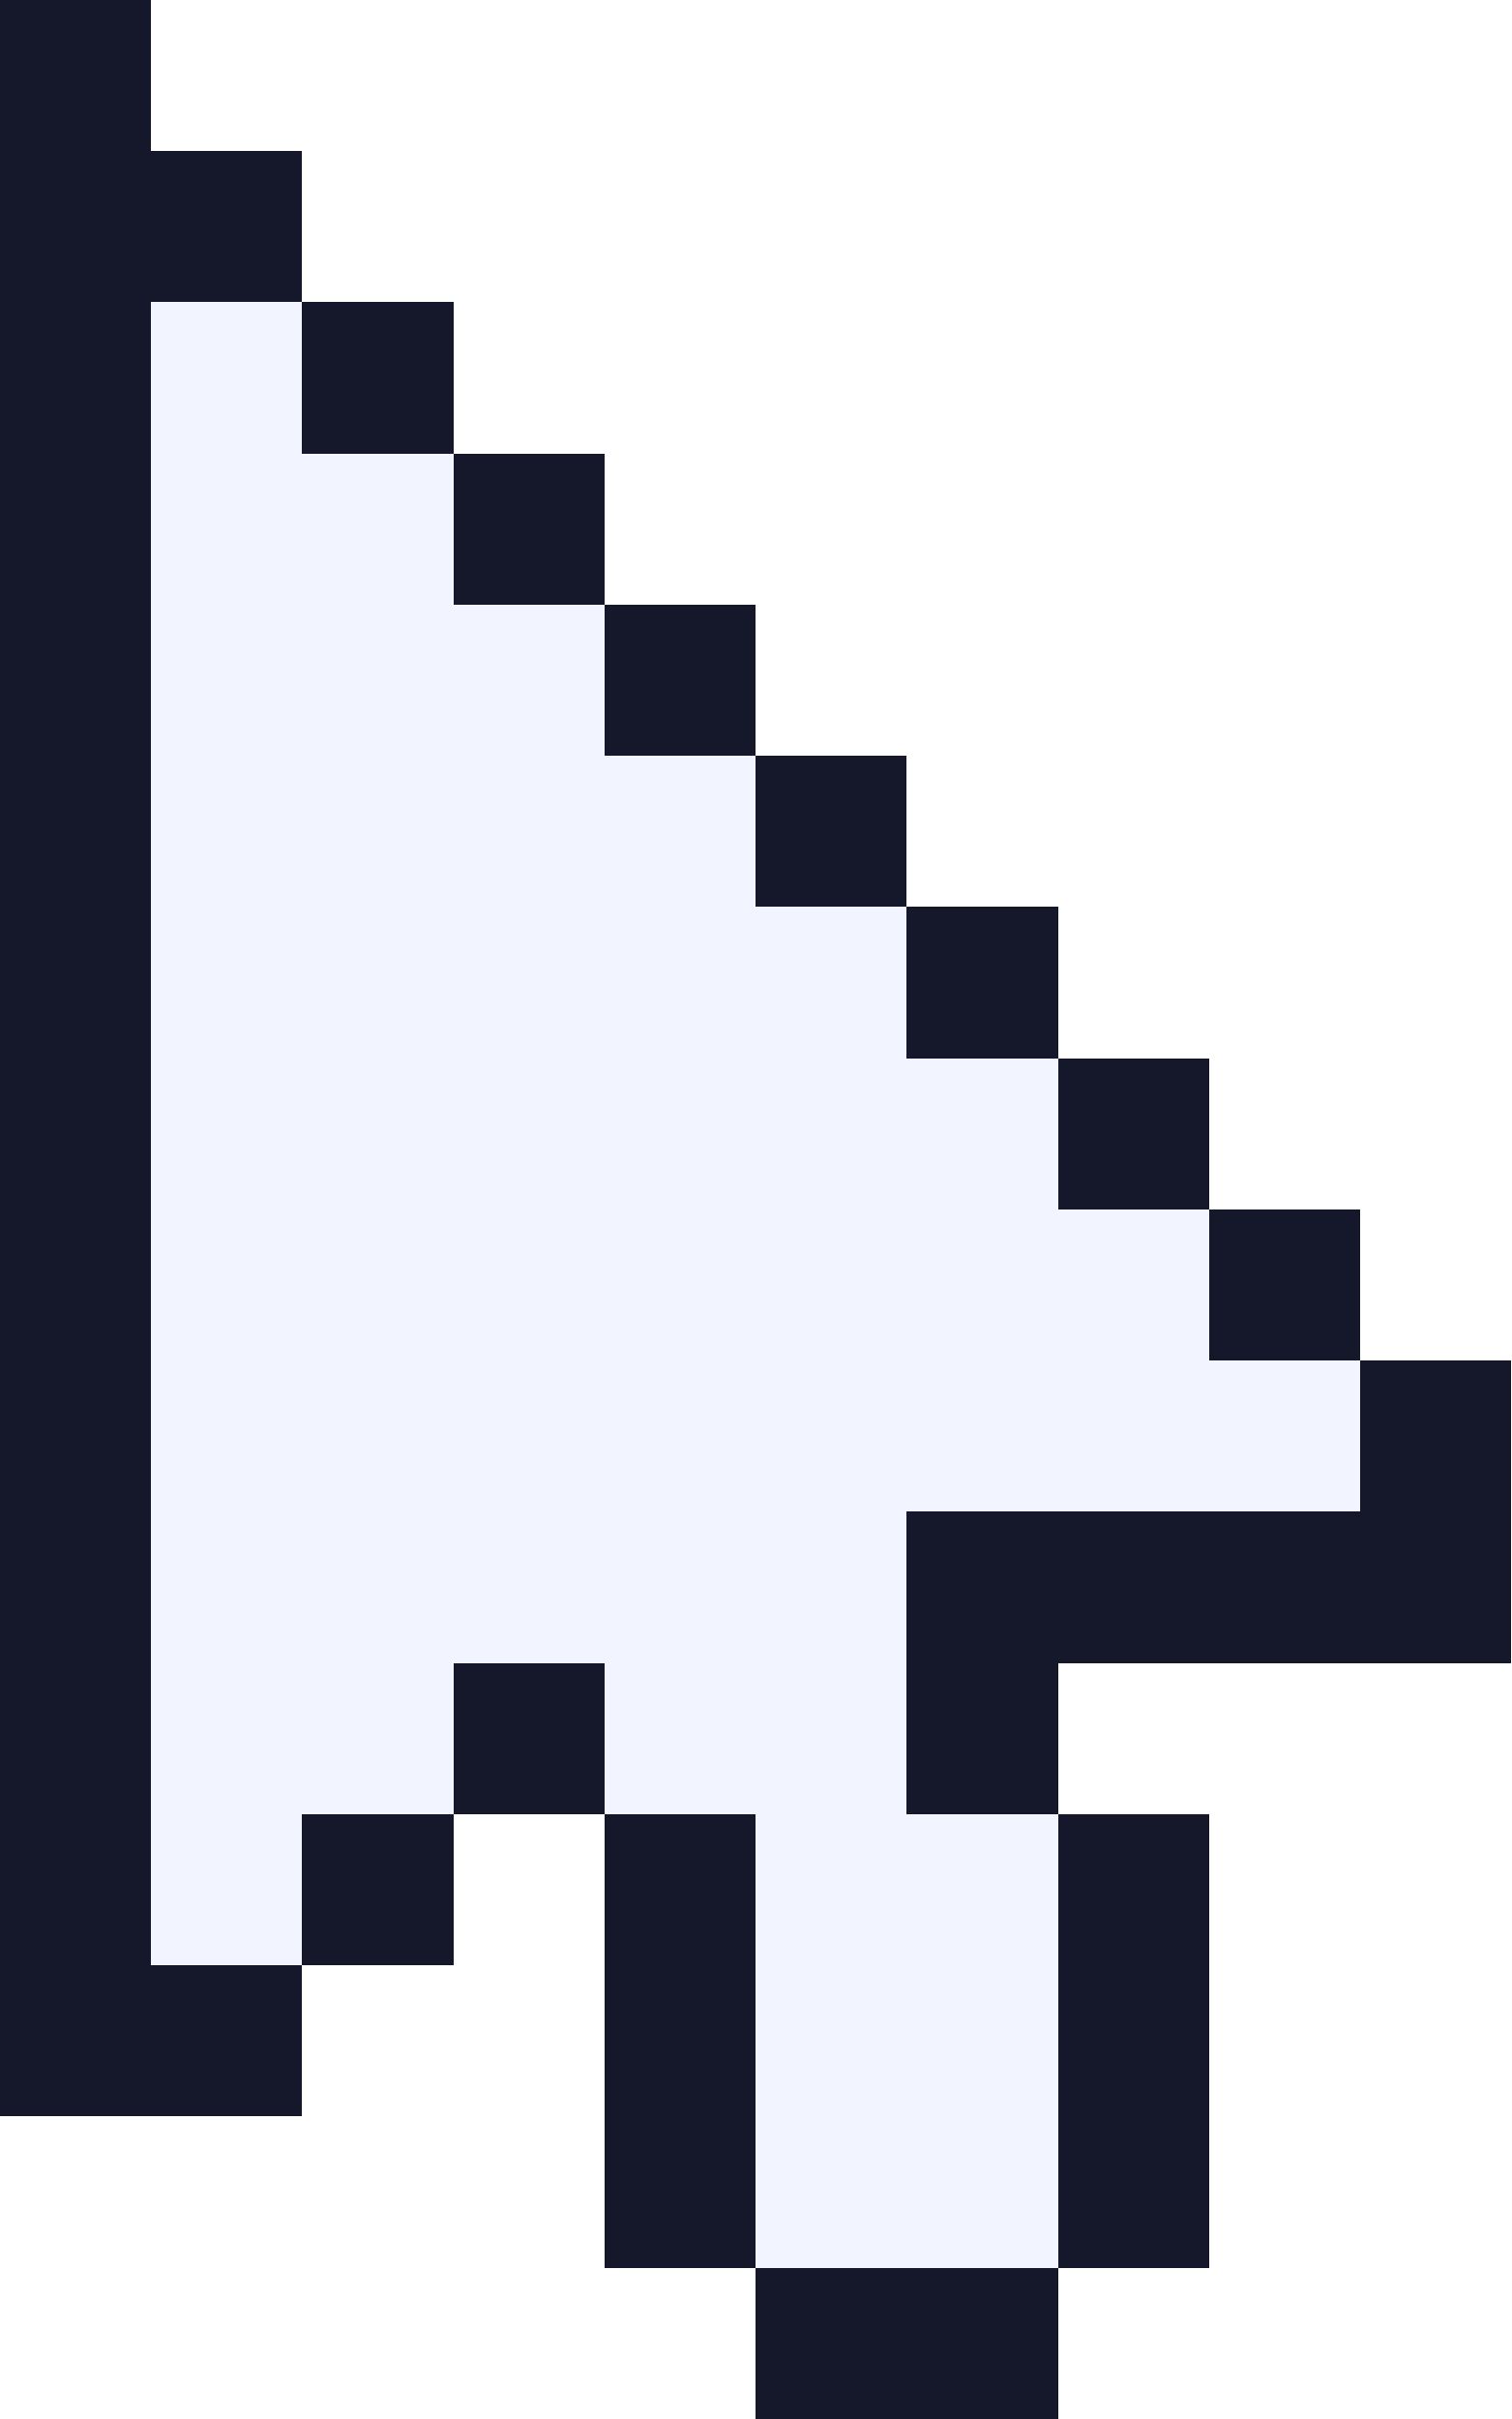
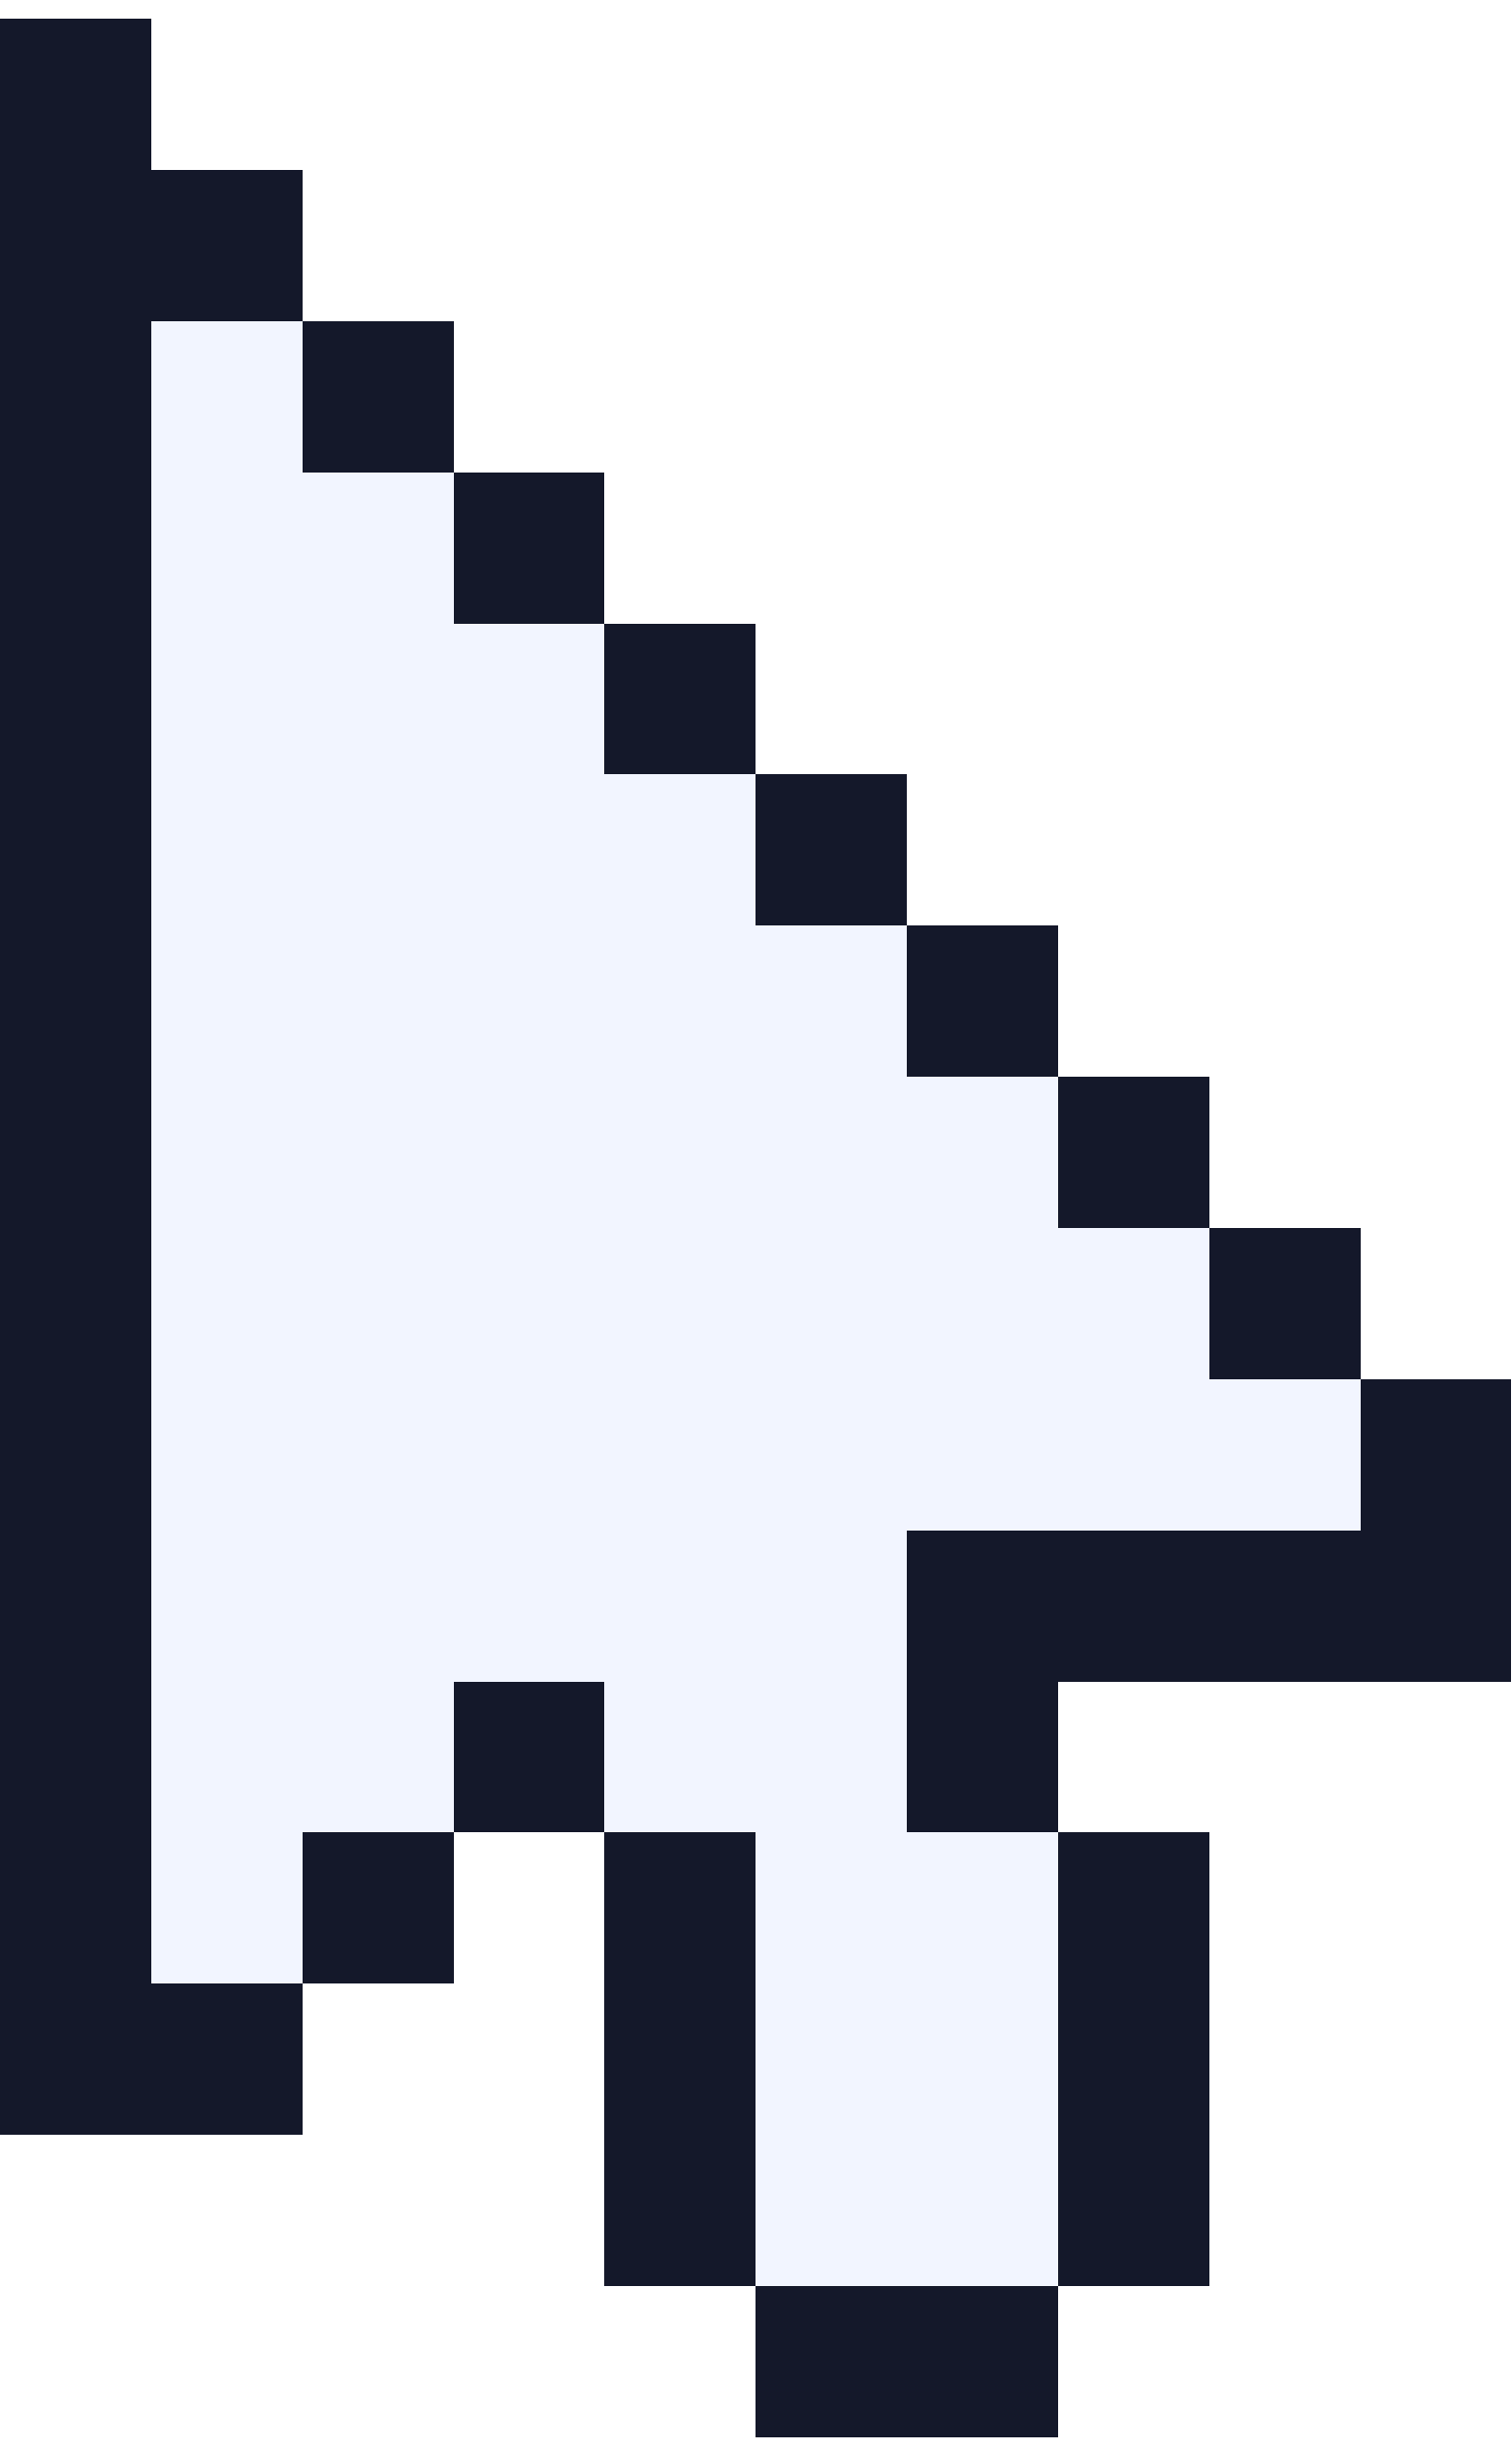
- <svg xmlns="http://www.w3.org/2000/svg" width="20" height="32" viewBox="0 0 20 32" shape-rendering="crispEdges">
+ <svg xmlns="http://www.w3.org/2000/svg" width="16" height="26" viewBox="0 0 20 32" shape-rendering="crispEdges">
  <rect x="0" y="0" width="2" height="2" fill="#14182a" />
  <rect x="0" y="2" width="2" height="2" fill="#14182a" />
  <rect x="2" y="2" width="2" height="2" fill="#14182a" />
  <rect x="0" y="4" width="2" height="2" fill="#14182a" />
  <rect x="2" y="4" width="2" height="2" fill="#f2f5ff" />
  <rect x="4" y="4" width="2" height="2" fill="#14182a" />
  <rect x="0" y="6" width="2" height="2" fill="#14182a" />
  <rect x="2" y="6" width="2" height="2" fill="#f2f5ff" />
  <rect x="4" y="6" width="2" height="2" fill="#f2f5ff" />
  <rect x="6" y="6" width="2" height="2" fill="#14182a" />
  <rect x="0" y="8" width="2" height="2" fill="#14182a" />
  <rect x="2" y="8" width="2" height="2" fill="#f2f5ff" />
  <rect x="4" y="8" width="2" height="2" fill="#f2f5ff" />
  <rect x="6" y="8" width="2" height="2" fill="#f2f5ff" />
  <rect x="8" y="8" width="2" height="2" fill="#14182a" />
  <rect x="0" y="10" width="2" height="2" fill="#14182a" />
  <rect x="2" y="10" width="2" height="2" fill="#f2f5ff" />
  <rect x="4" y="10" width="2" height="2" fill="#f2f5ff" />
  <rect x="6" y="10" width="2" height="2" fill="#f2f5ff" />
  <rect x="8" y="10" width="2" height="2" fill="#f2f5ff" />
  <rect x="10" y="10" width="2" height="2" fill="#14182a" />
  <rect x="0" y="12" width="2" height="2" fill="#14182a" />
  <rect x="2" y="12" width="2" height="2" fill="#f2f5ff" />
  <rect x="4" y="12" width="2" height="2" fill="#f2f5ff" />
  <rect x="6" y="12" width="2" height="2" fill="#f2f5ff" />
  <rect x="8" y="12" width="2" height="2" fill="#f2f5ff" />
  <rect x="10" y="12" width="2" height="2" fill="#f2f5ff" />
  <rect x="12" y="12" width="2" height="2" fill="#14182a" />
  <rect x="0" y="14" width="2" height="2" fill="#14182a" />
  <rect x="2" y="14" width="2" height="2" fill="#f2f5ff" />
  <rect x="4" y="14" width="2" height="2" fill="#f2f5ff" />
  <rect x="6" y="14" width="2" height="2" fill="#f2f5ff" />
  <rect x="8" y="14" width="2" height="2" fill="#f2f5ff" />
  <rect x="10" y="14" width="2" height="2" fill="#f2f5ff" />
  <rect x="12" y="14" width="2" height="2" fill="#f2f5ff" />
  <rect x="14" y="14" width="2" height="2" fill="#14182a" />
  <rect x="0" y="16" width="2" height="2" fill="#14182a" />
  <rect x="2" y="16" width="2" height="2" fill="#f2f5ff" />
  <rect x="4" y="16" width="2" height="2" fill="#f2f5ff" />
  <rect x="6" y="16" width="2" height="2" fill="#f2f5ff" />
  <rect x="8" y="16" width="2" height="2" fill="#f2f5ff" />
  <rect x="10" y="16" width="2" height="2" fill="#f2f5ff" />
  <rect x="12" y="16" width="2" height="2" fill="#f2f5ff" />
  <rect x="14" y="16" width="2" height="2" fill="#f2f5ff" />
  <rect x="16" y="16" width="2" height="2" fill="#14182a" />
  <rect x="0" y="18" width="2" height="2" fill="#14182a" />
  <rect x="2" y="18" width="2" height="2" fill="#f2f5ff" />
  <rect x="4" y="18" width="2" height="2" fill="#f2f5ff" />
  <rect x="6" y="18" width="2" height="2" fill="#f2f5ff" />
  <rect x="8" y="18" width="2" height="2" fill="#f2f5ff" />
  <rect x="10" y="18" width="2" height="2" fill="#f2f5ff" />
  <rect x="12" y="18" width="2" height="2" fill="#f2f5ff" />
  <rect x="14" y="18" width="2" height="2" fill="#f2f5ff" />
  <rect x="16" y="18" width="2" height="2" fill="#f2f5ff" />
  <rect x="18" y="18" width="2" height="2" fill="#14182a" />
  <rect x="0" y="20" width="2" height="2" fill="#14182a" />
  <rect x="2" y="20" width="2" height="2" fill="#f2f5ff" />
  <rect x="4" y="20" width="2" height="2" fill="#f2f5ff" />
  <rect x="6" y="20" width="2" height="2" fill="#f2f5ff" />
  <rect x="8" y="20" width="2" height="2" fill="#f2f5ff" />
  <rect x="10" y="20" width="2" height="2" fill="#f2f5ff" />
  <rect x="12" y="20" width="2" height="2" fill="#14182a" />
  <rect x="14" y="20" width="2" height="2" fill="#14182a" />
  <rect x="16" y="20" width="2" height="2" fill="#14182a" />
  <rect x="18" y="20" width="2" height="2" fill="#14182a" />
  <rect x="0" y="22" width="2" height="2" fill="#14182a" />
  <rect x="2" y="22" width="2" height="2" fill="#f2f5ff" />
  <rect x="4" y="22" width="2" height="2" fill="#f2f5ff" />
  <rect x="6" y="22" width="2" height="2" fill="#14182a" />
  <rect x="8" y="22" width="2" height="2" fill="#f2f5ff" />
  <rect x="10" y="22" width="2" height="2" fill="#f2f5ff" />
  <rect x="12" y="22" width="2" height="2" fill="#14182a" />
  <rect x="0" y="24" width="2" height="2" fill="#14182a" />
  <rect x="2" y="24" width="2" height="2" fill="#f2f5ff" />
  <rect x="4" y="24" width="2" height="2" fill="#14182a" />
  <rect x="8" y="24" width="2" height="2" fill="#14182a" />
  <rect x="10" y="24" width="2" height="2" fill="#f2f5ff" />
  <rect x="12" y="24" width="2" height="2" fill="#f2f5ff" />
  <rect x="14" y="24" width="2" height="2" fill="#14182a" />
  <rect x="0" y="26" width="2" height="2" fill="#14182a" />
  <rect x="2" y="26" width="2" height="2" fill="#14182a" />
  <rect x="8" y="26" width="2" height="2" fill="#14182a" />
  <rect x="10" y="26" width="2" height="2" fill="#f2f5ff" />
  <rect x="12" y="26" width="2" height="2" fill="#f2f5ff" />
  <rect x="14" y="26" width="2" height="2" fill="#14182a" />
  <rect x="8" y="28" width="2" height="2" fill="#14182a" />
  <rect x="10" y="28" width="2" height="2" fill="#f2f5ff" />
  <rect x="12" y="28" width="2" height="2" fill="#f2f5ff" />
  <rect x="14" y="28" width="2" height="2" fill="#14182a" />
  <rect x="10" y="30" width="2" height="2" fill="#14182a" />
  <rect x="12" y="30" width="2" height="2" fill="#14182a" />
</svg>
